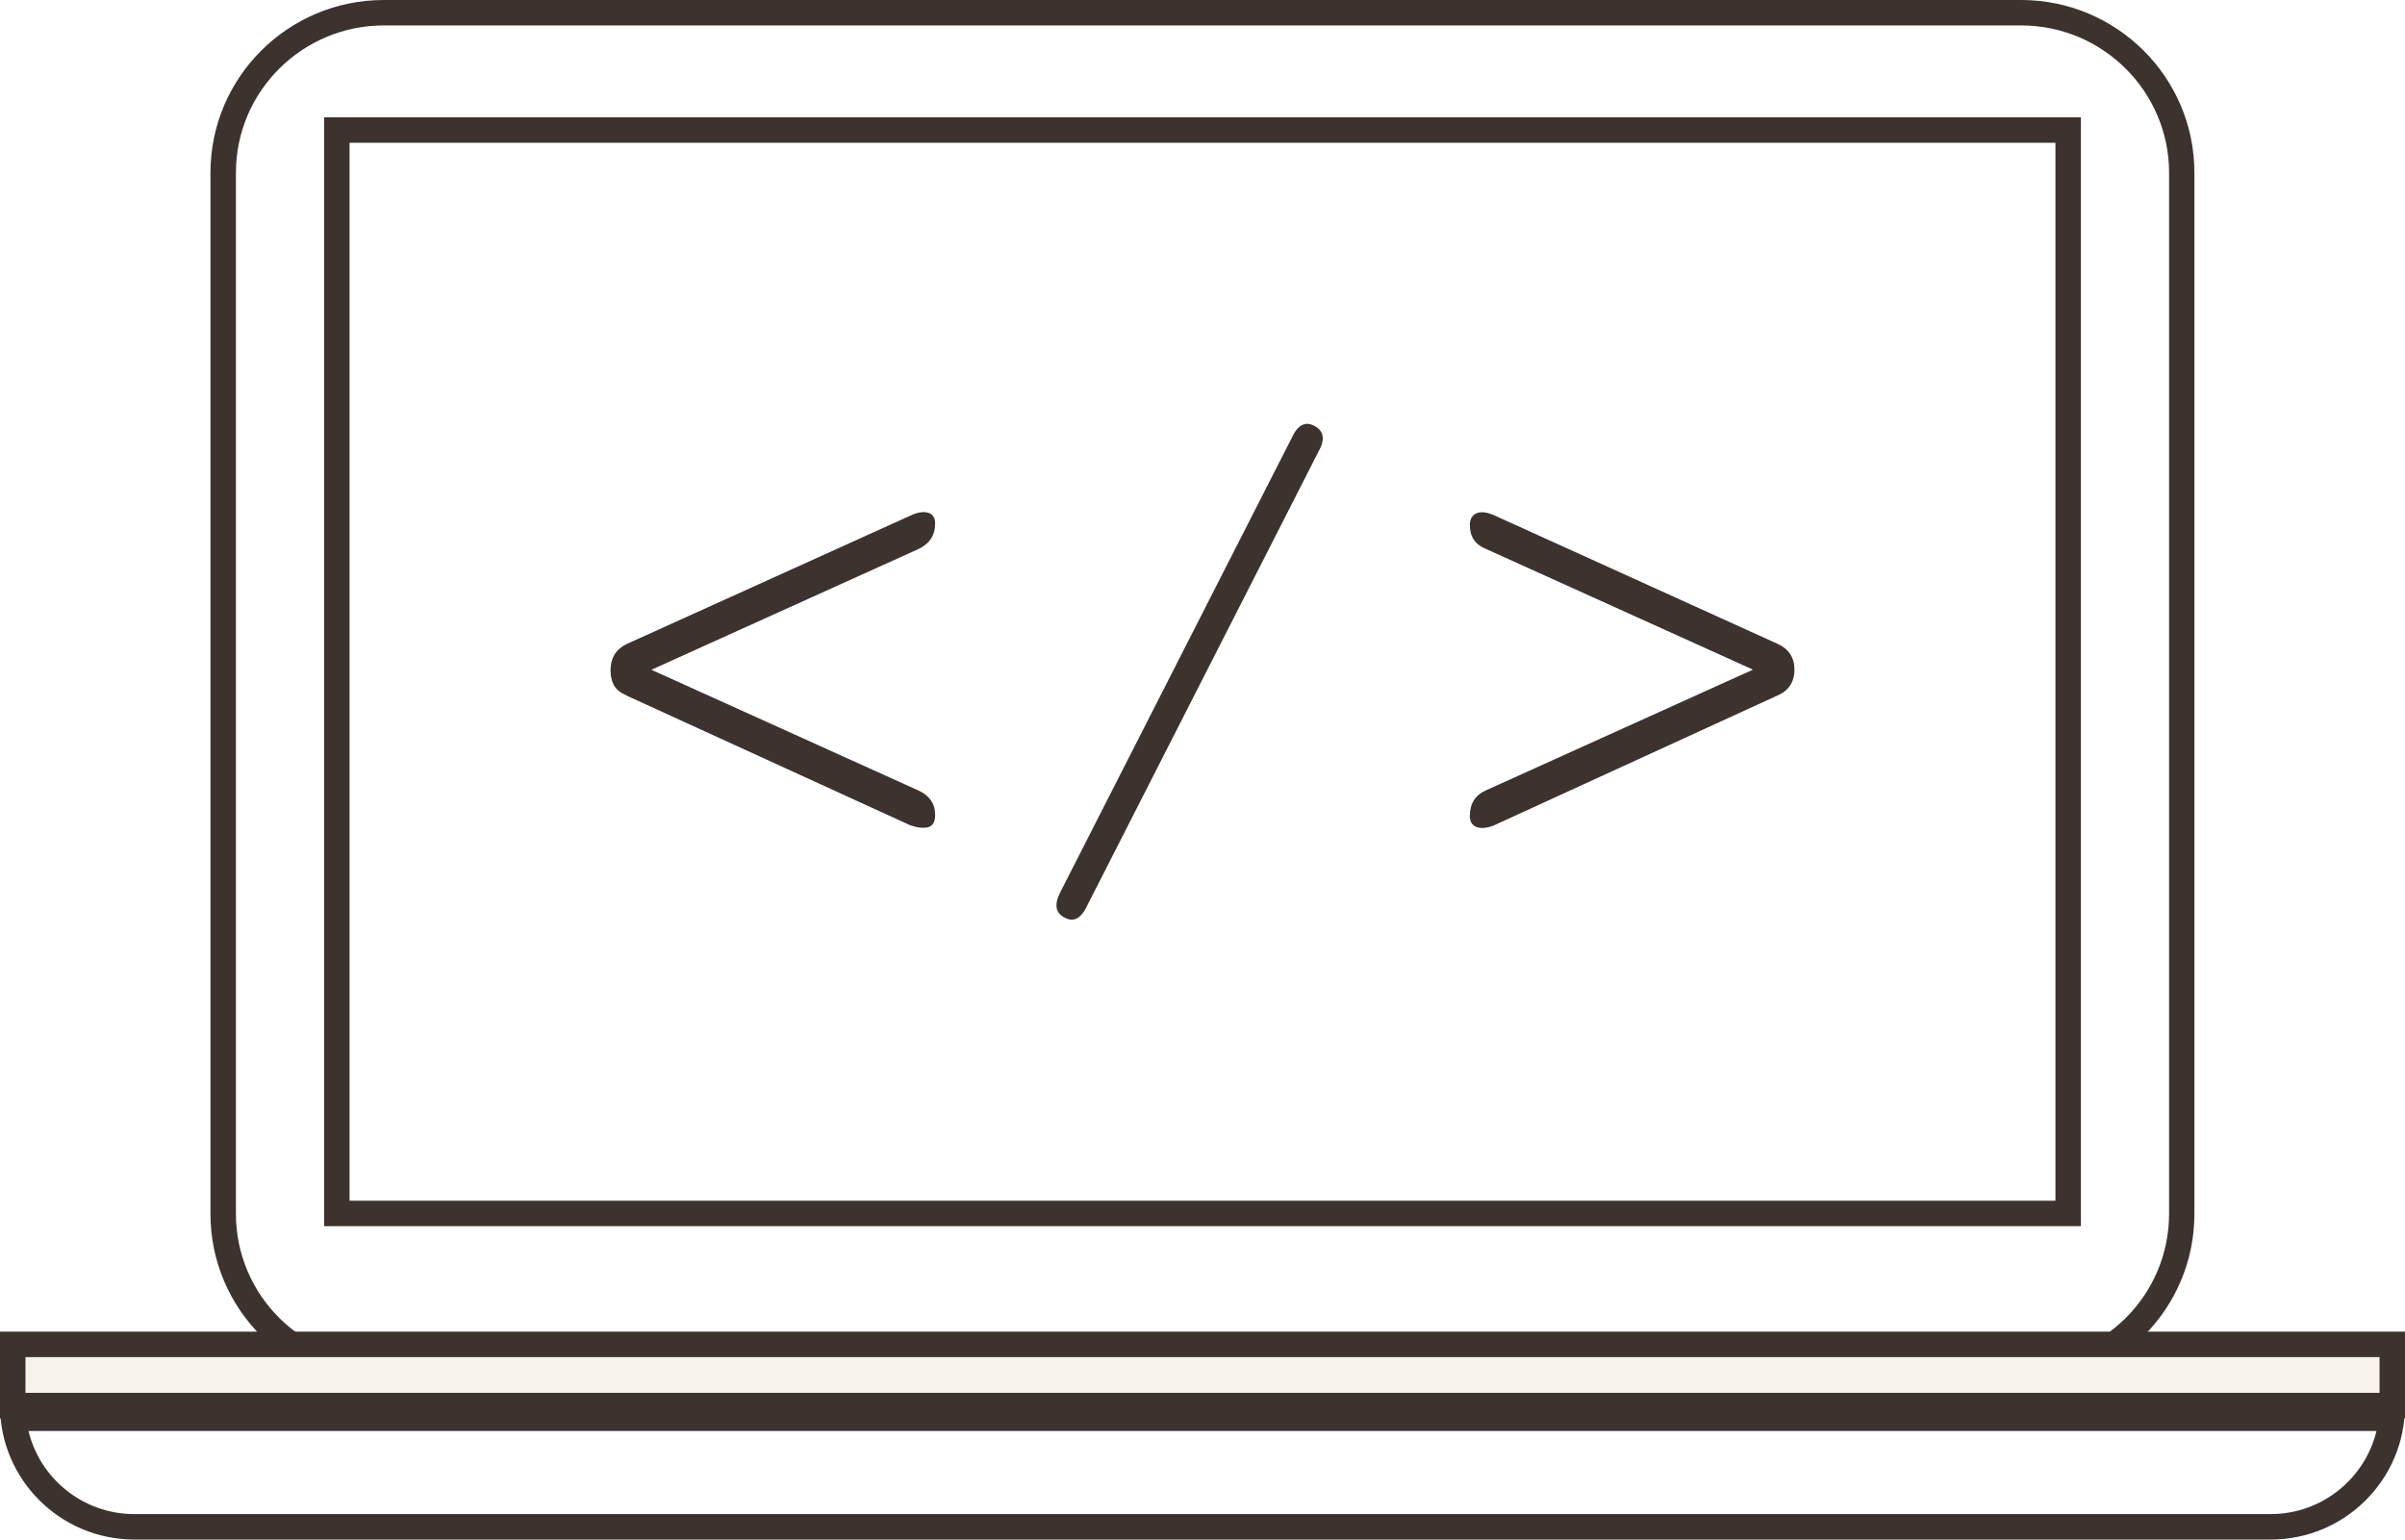
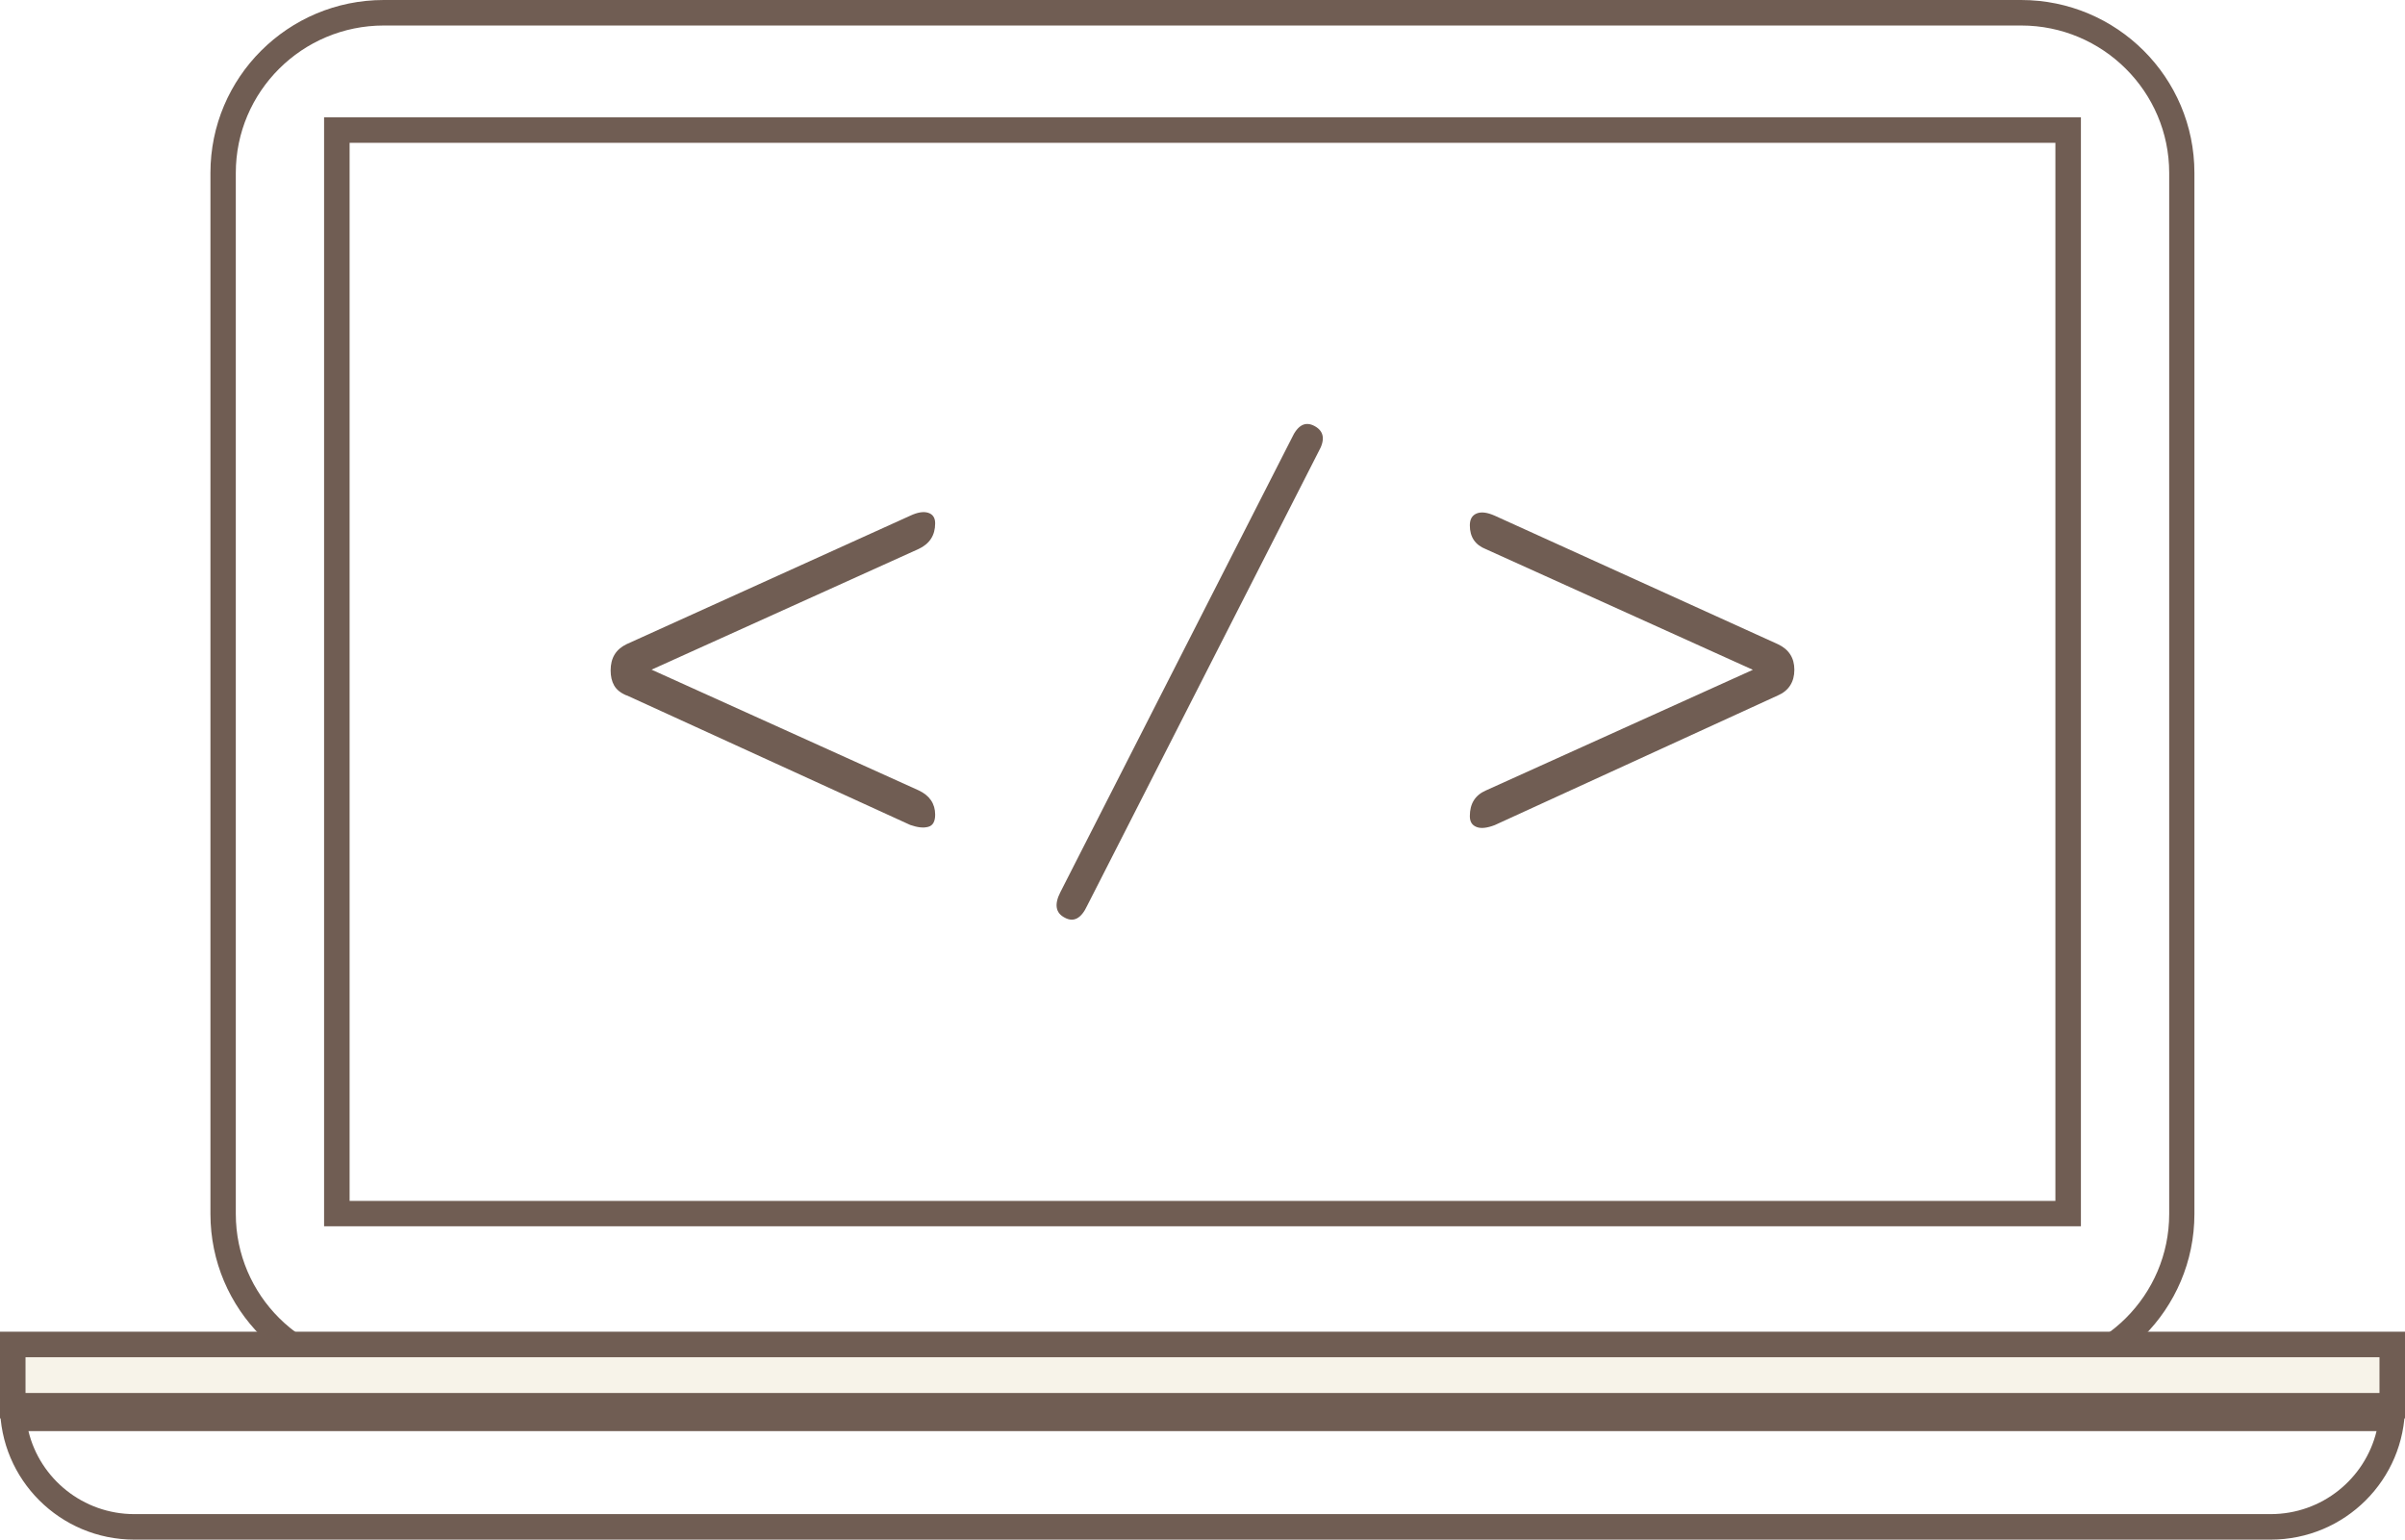
- <svg xmlns="http://www.w3.org/2000/svg" id="_レイヤー_2" data-name="レイヤー_2" viewBox="0 0 189 121">
+ <svg xmlns="http://www.w3.org/2000/svg" id="_レイヤー_2" data-name="レイヤー_2" viewBox="0 0 164 105">
  <defs>
    <style>
      .cls-1 {
-         fill: #f7f3e9;
+         fill: #705d53;
      }

      .cls-2 {
-         fill: #3c322e;
+         fill: #f7f3e9;
      }
    </style>
  </defs>
  <g id="aboutページ">
    <g>
-       <path class="cls-2" d="M158.84,2c6.41,0,11.62,5.2,11.62,11.58v81.82c0,6.39-5.21,11.58-11.62,11.58H30.16c-6.41,0-11.62-5.2-11.62-11.58V13.58c0-6.39,5.21-11.58,11.62-11.58h128.67M158.84,0H30.16c-7.52,0-13.62,6.08-13.62,13.58v81.82c0,7.5,6.1,13.58,13.62,13.58h128.67c7.52,0,13.62-6.08,13.62-13.58V13.58c0-7.5-6.1-13.58-13.62-13.58h0Z" />
-       <path class="cls-2" d="M161.53,11.22v83.15H27.47V11.22h134.06M163.53,9.22H25.47v87.15h138.06V9.22h0Z" />
+       <path class="cls-1" d="M137.83,1.74c5.56,0,10.09,4.51,10.09,10.05v71c0,5.54-4.52,10.05-10.09,10.05H26.17c-5.56,0-10.09-4.51-10.09-10.05V11.79c0-5.54,4.52-10.05,10.09-10.05h111.65M137.83,0H26.17c-6.53,0-11.82,5.28-11.82,11.79v71c0,6.51,5.29,11.79,11.82,11.79h111.65c6.53,0,11.82-5.28,11.82-11.79V11.79c0-6.51-5.29-11.79-11.82-11.79h0Z" />
+       <path class="cls-1" d="M140.16,9.74v72.16H23.84V9.74h116.33M141.9,8H22.1v75.63h119.8V8h0Z" />
      <g>
-         <path class="cls-2" d="M186.76,112.47c-.91,3.74-4.29,6.53-8.32,6.53H10.56c-4.03,0-7.42-2.79-8.32-6.53h184.52M189,110.47H0c0,5.81,4.73,10.53,10.56,10.53h167.88c5.83,0,10.56-4.71,10.56-10.53h0Z" />
+         <path class="cls-1" d="M162.06,97.6c-.79,3.25-3.72,5.66-7.22,5.66H9.16c-3.5,0-6.44-2.42-7.22-5.66h160.12M164,95.87H0c0,5.04,4.1,9.13,9.16,9.13h145.68c5.06,0,9.16-4.09,9.16-9.13h0Z" />
        <g>
-           <rect class="cls-1" x="1" y="105.66" width="187" height="4.81" />
-           <path class="cls-2" d="M187,106.66v2.81H2v-2.81h185M189,104.66H0v6.81h189v-6.81h0Z" />
+           <rect class="cls-2" x=".87" y="91.69" width="162.26" height="4.17" />
+           <path class="cls-1" d="M162.26,92.56v2.44H1.74v-2.44h160.53M164,90.82H0v5.91h164v-5.91h0Z" />
        </g>
      </g>
      <g>
-         <path class="cls-2" d="M49.24,54.66c-.47-.2-.79-.46-.98-.78-.18-.32-.28-.71-.28-1.19,0-.97.42-1.66,1.26-2.07l22.29-10.09c.57-.27,1.04-.34,1.41-.23s.55.4.55.83c0,.94-.44,1.61-1.31,2.02l-20.99,9.49,20.99,9.49c.87.4,1.31,1.04,1.31,1.92,0,.54-.18.86-.55.96-.37.1-.84.05-1.41-.15l-22.29-10.19Z" />
-         <path class="cls-2" d="M85.44,71.17c-.47,1.01-1.05,1.33-1.76.96-.74-.37-.85-1.04-.35-2.02l18.17-35.67c.47-1.04,1.07-1.36,1.81-.96.74.4.84,1.08.3,2.02l-18.17,35.67Z" />
-         <path class="cls-2" d="M117.47,64.85c-.6.24-1.08.28-1.43.15-.35-.14-.53-.42-.53-.86,0-.98.42-1.65,1.26-2.02l20.99-9.49-20.99-9.49c-.84-.34-1.26-.96-1.26-1.87,0-.47.18-.78.53-.93.35-.15.83-.09,1.43.18l22.24,10.09c.87.4,1.31,1.08,1.31,2.02s-.44,1.65-1.31,2.02l-22.24,10.19Z" />
+         <path class="cls-1" d="M42.73,47.43c-.41-.17-.69-.4-.85-.68-.16-.28-.24-.62-.24-1.03,0-.85.36-1.44,1.09-1.79l19.34-8.76c.49-.23.9-.3,1.22-.2s.48.34.48.72c0,.82-.38,1.4-1.13,1.75l-18.21,8.23,18.21,8.23c.75.35,1.13.91,1.13,1.66,0,.47-.16.75-.48.83-.32.09-.73.04-1.22-.13l-19.34-8.84Z" />
+         <path class="cls-1" d="M74.14,61.76c-.41.88-.92,1.15-1.52.83-.64-.32-.74-.91-.31-1.75l15.77-30.95c.41-.9.93-1.18,1.57-.83.64.35.73.93.26,1.75l-15.77,30.95Z" />
+         <path class="cls-1" d="M101.93,56.27c-.52.2-.94.25-1.24.13-.31-.12-.46-.36-.46-.74,0-.85.36-1.43,1.09-1.75l18.21-8.23-18.21-8.23c-.73-.29-1.09-.83-1.09-1.62,0-.41.15-.68.46-.81.31-.13.72-.08,1.24.15l19.3,8.76c.75.35,1.13.93,1.13,1.75s-.38,1.43-1.13,1.75l-19.3,8.84Z" />
      </g>
    </g>
  </g>
</svg>
